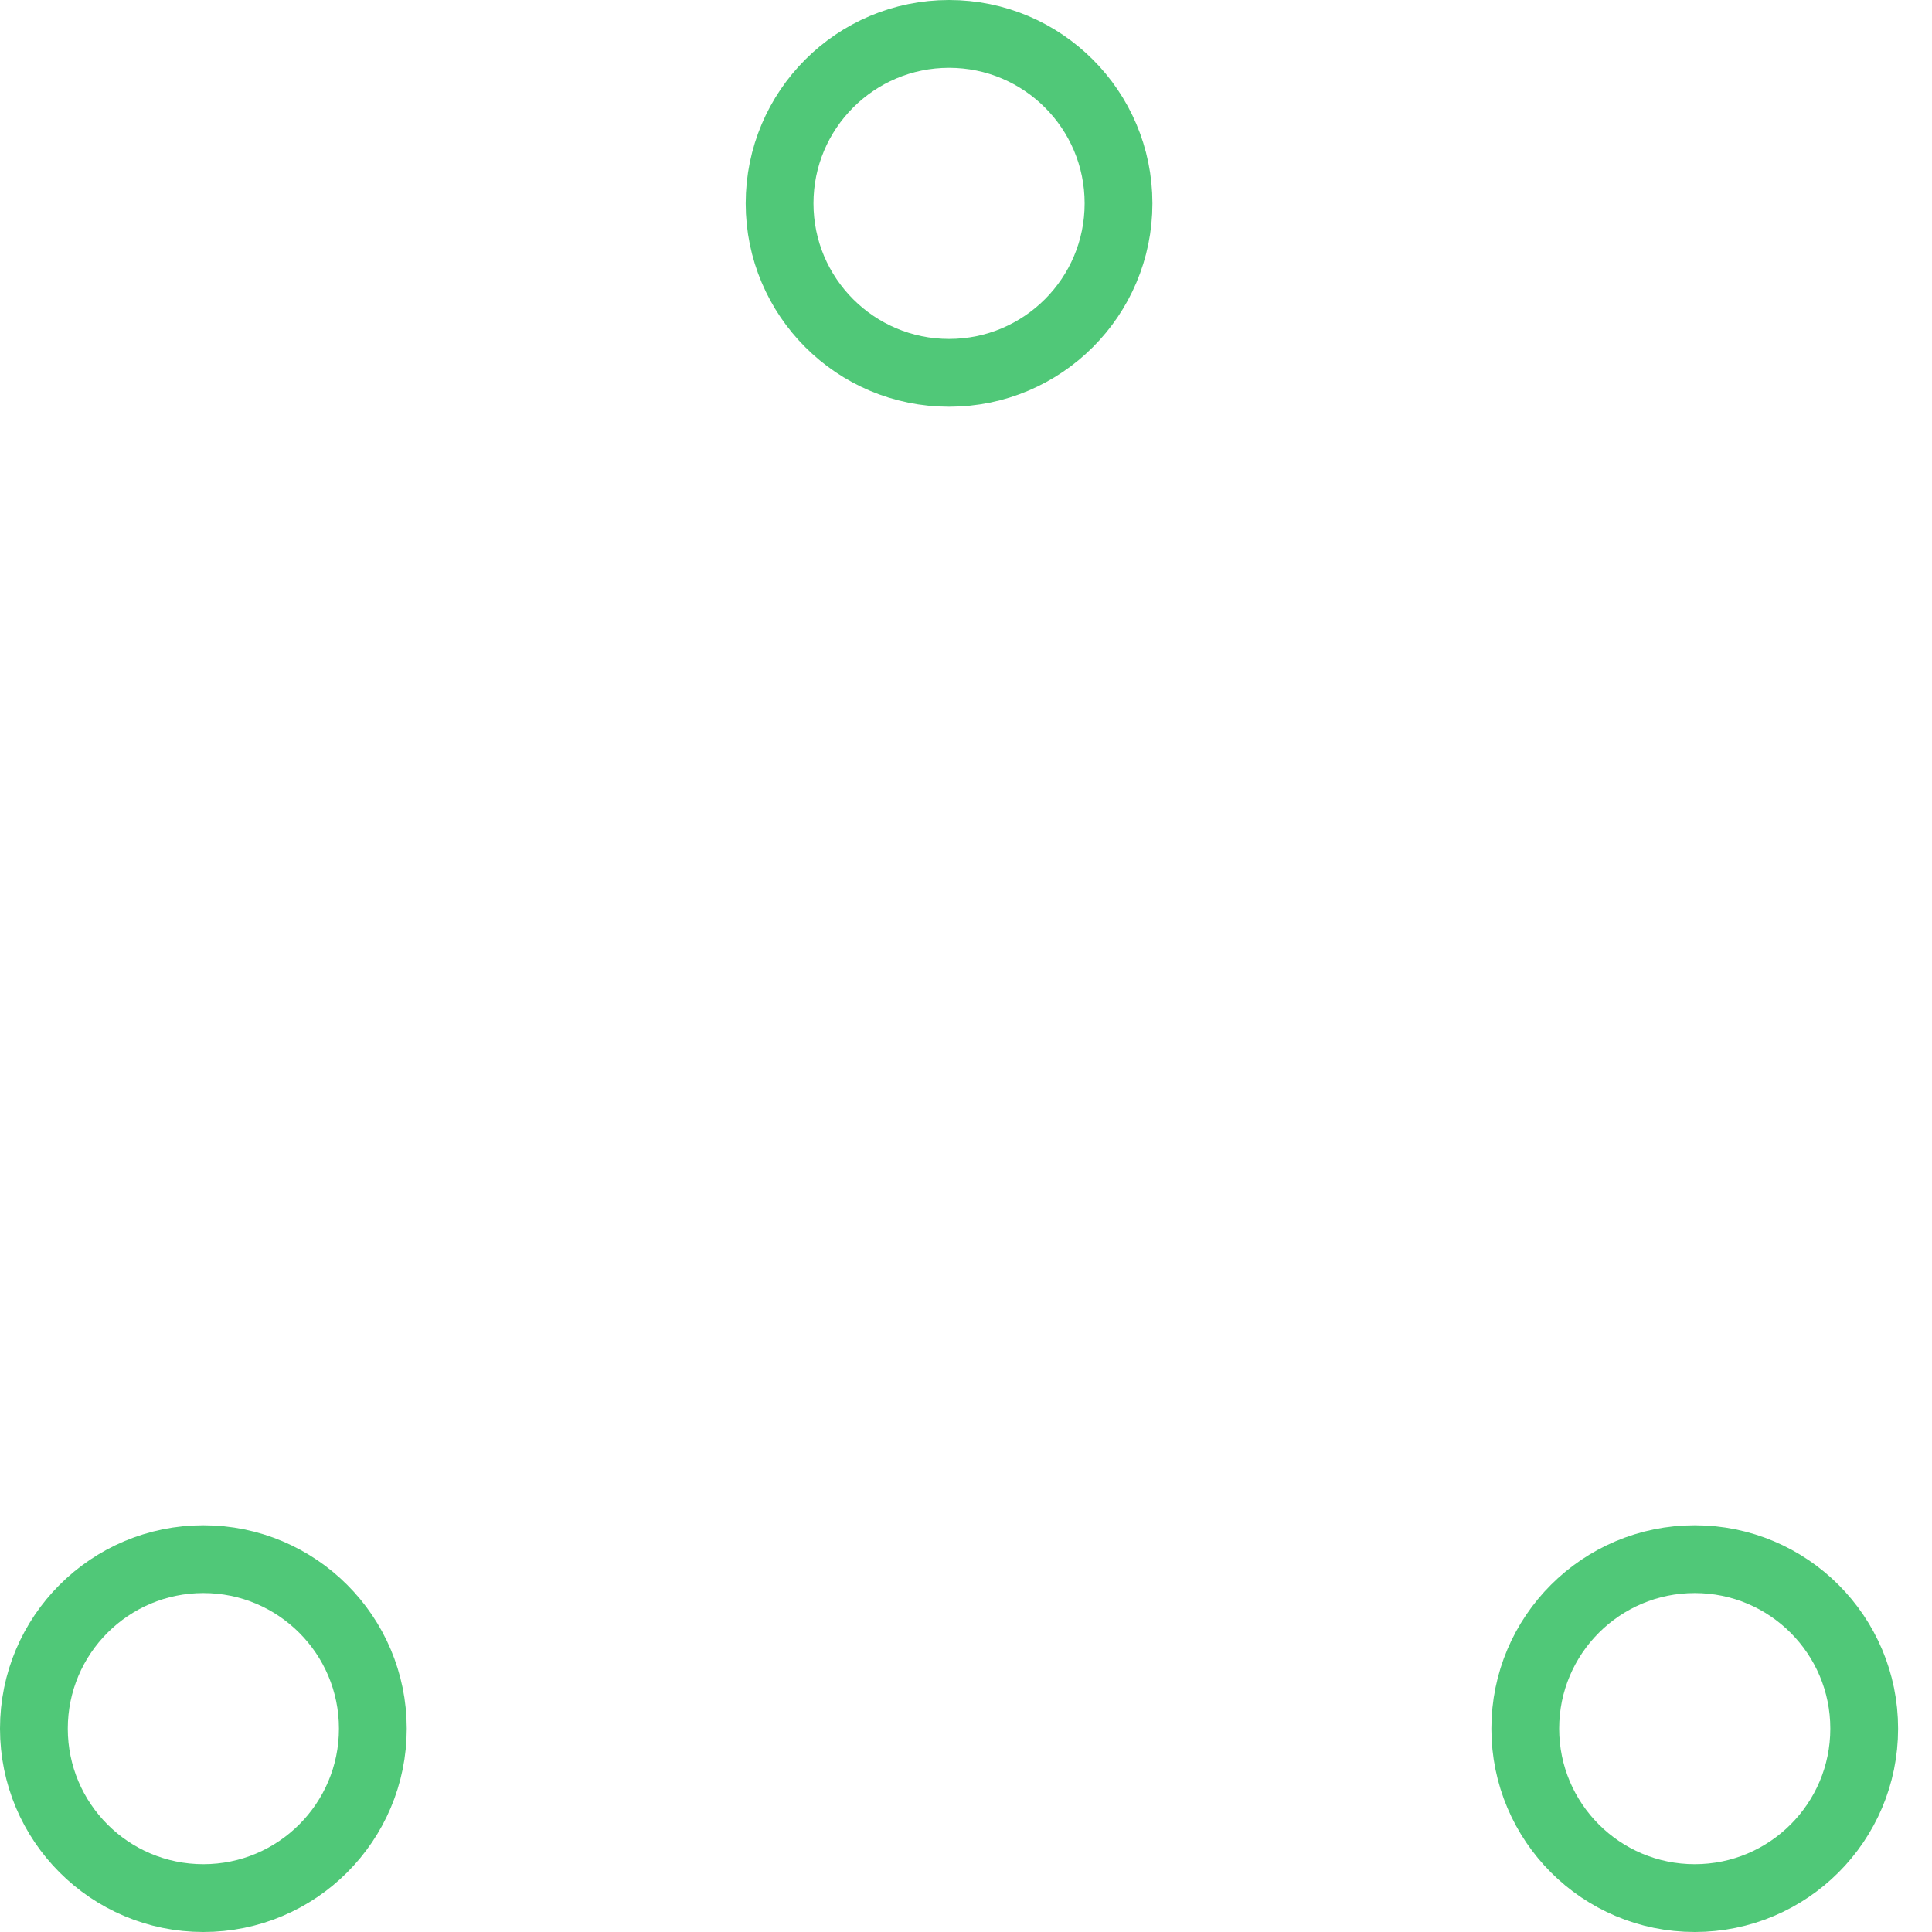
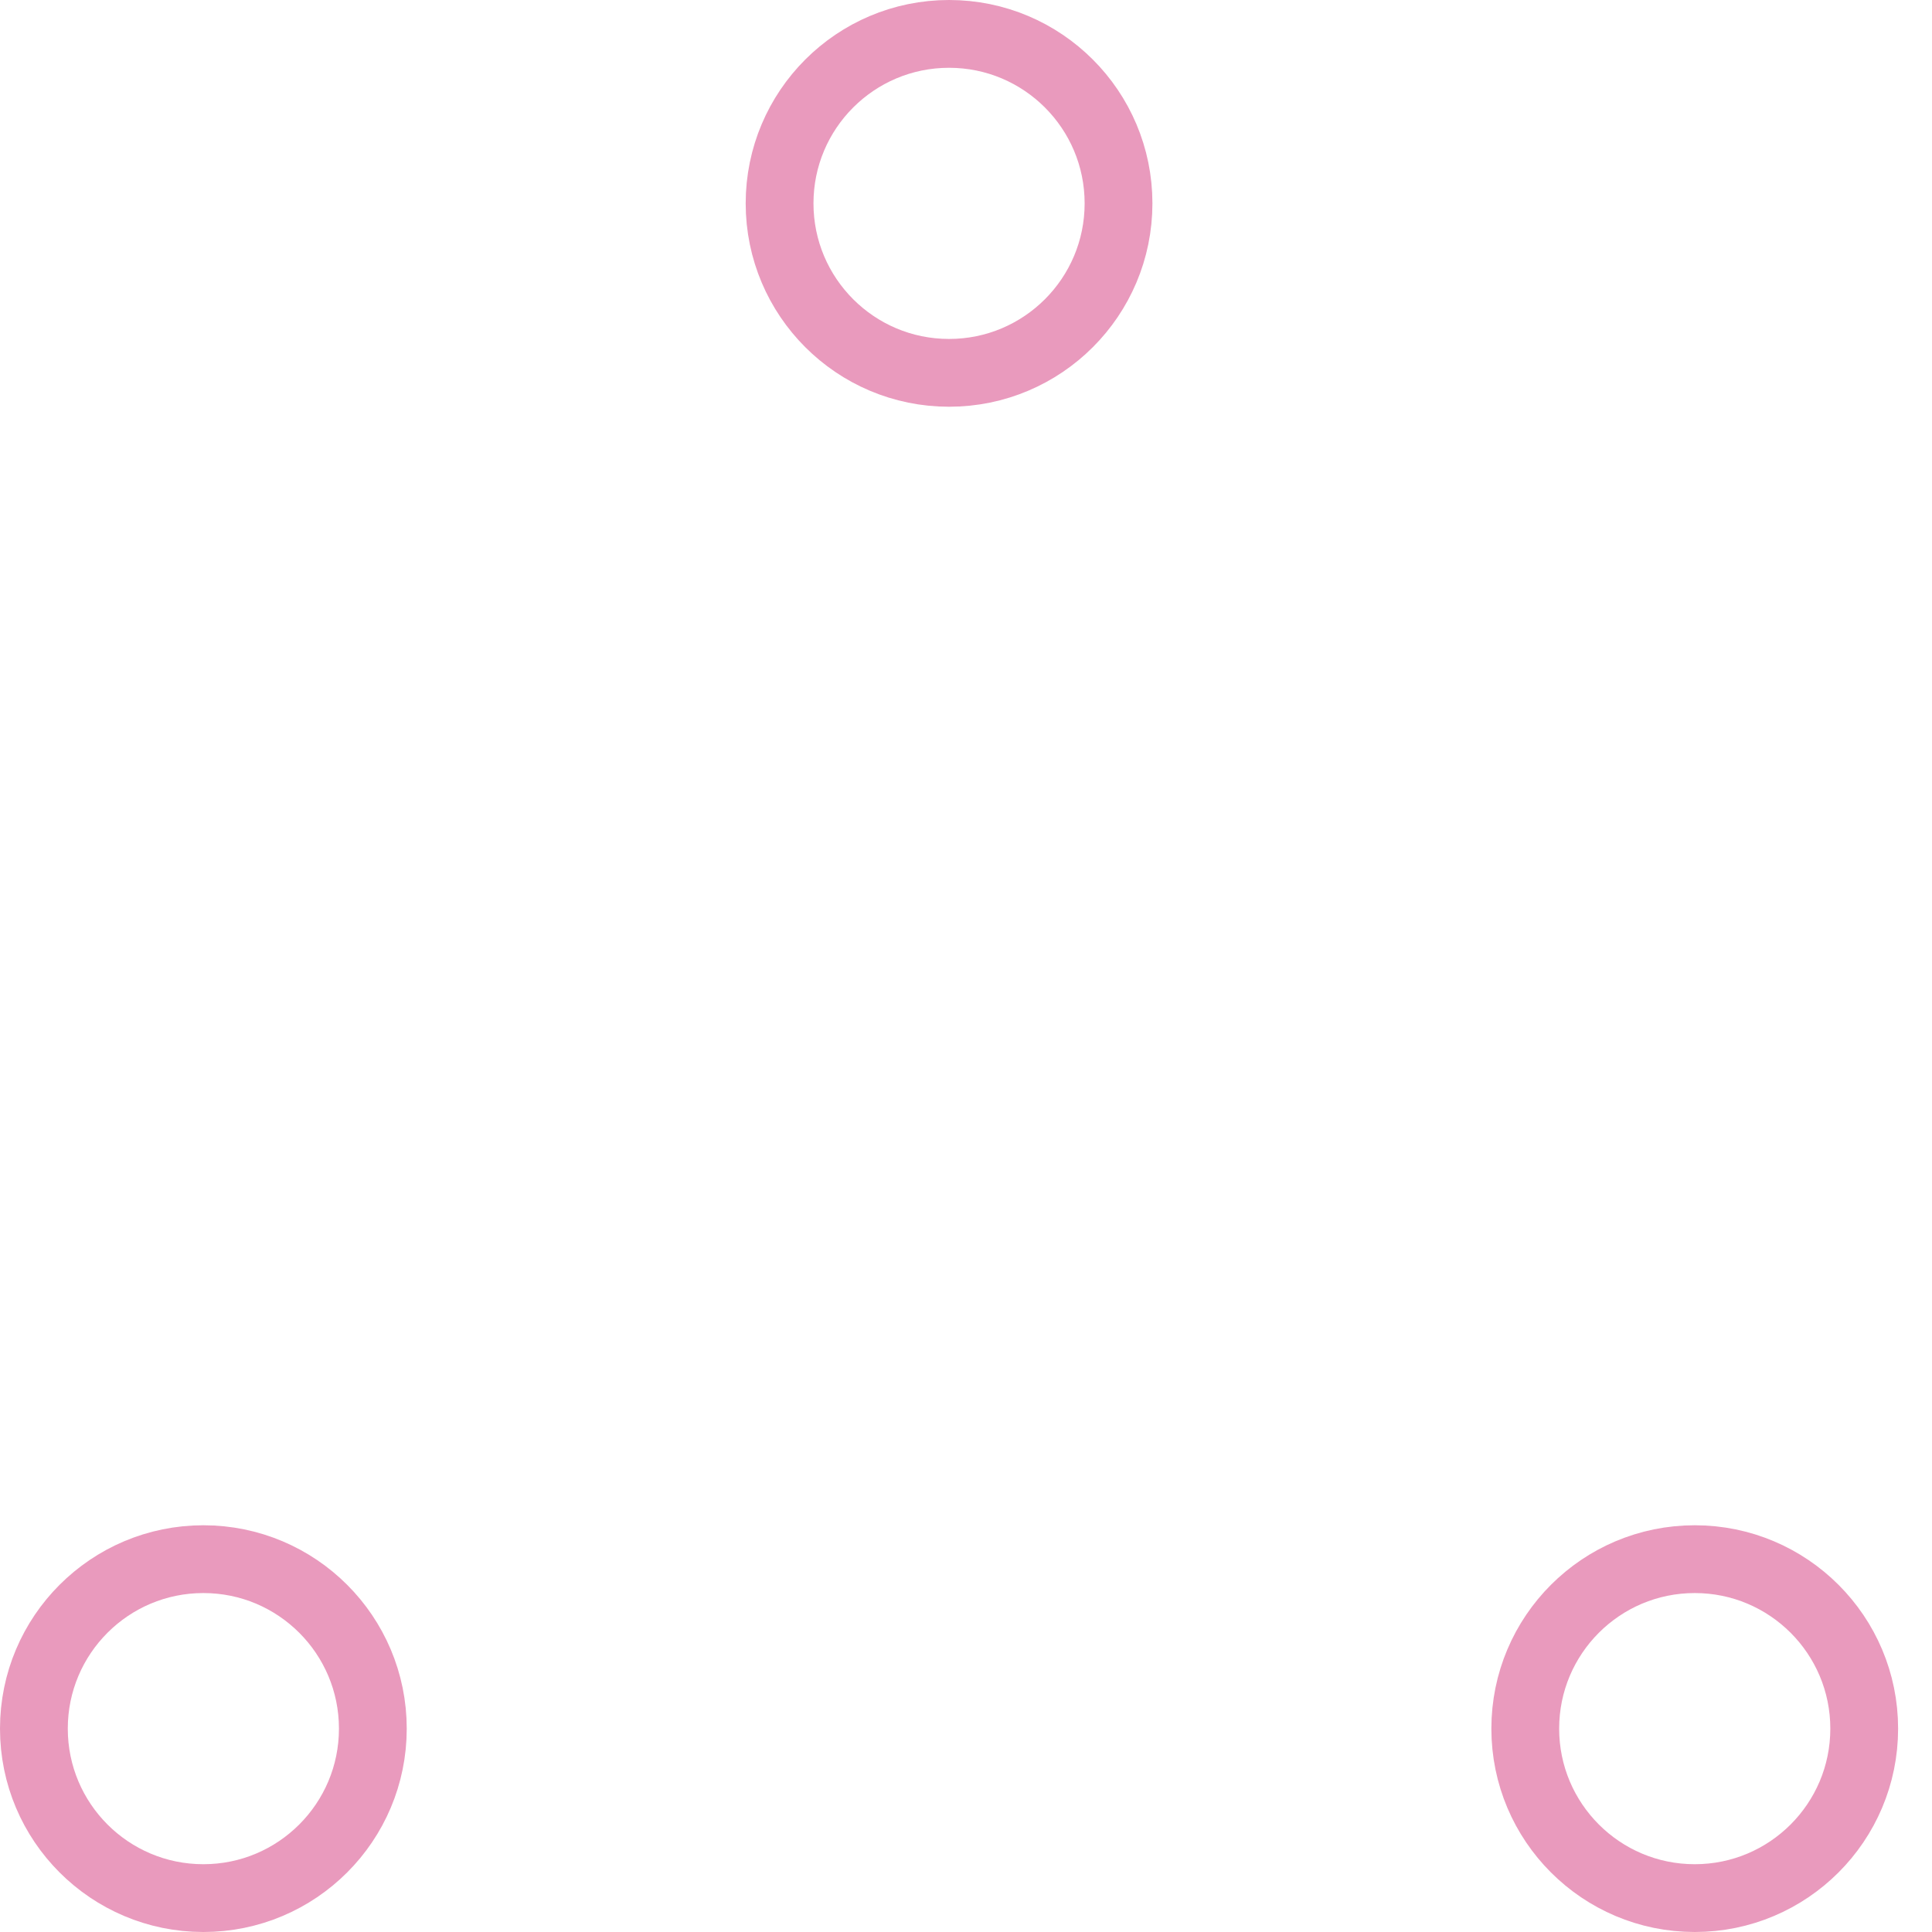
- <svg xmlns="http://www.w3.org/2000/svg" width="80" height="80" viewBox="0 0 57 57" stroke="#50c878">
+ <svg xmlns="http://www.w3.org/2000/svg" width="80" height="80" viewBox="0 0 57 57" stroke="#e99abd">
  <g fill="none" fill-rule="evenodd">
    <g transform="translate(1 1)" stroke-width="2">
      <circle cx="5" cy="50" r="5">
        <animate attributeName="cy" begin="0s" dur="2.2s" values="50;5;50;50" calcMode="linear" repeatCount="indefinite" />
        <animate attributeName="cx" begin="0s" dur="2.2s" values="5;27;49;5" calcMode="linear" repeatCount="indefinite" />
      </circle>
      <circle cx="27" cy="5" r="5">
        <animate attributeName="cy" begin="0s" dur="2.2s" from="5" to="5" values="5;50;50;5" calcMode="linear" repeatCount="indefinite" />
        <animate attributeName="cx" begin="0s" dur="2.2s" from="27" to="27" values="27;49;5;27" calcMode="linear" repeatCount="indefinite" />
      </circle>
      <circle cx="49" cy="50" r="5">
        <animate attributeName="cy" begin="0s" dur="2.2s" values="50;50;5;50" calcMode="linear" repeatCount="indefinite" />
        <animate attributeName="cx" from="49" to="49" begin="0s" dur="2.2s" values="49;5;27;49" calcMode="linear" repeatCount="indefinite" />
      </circle>
    </g>
  </g>
</svg>
